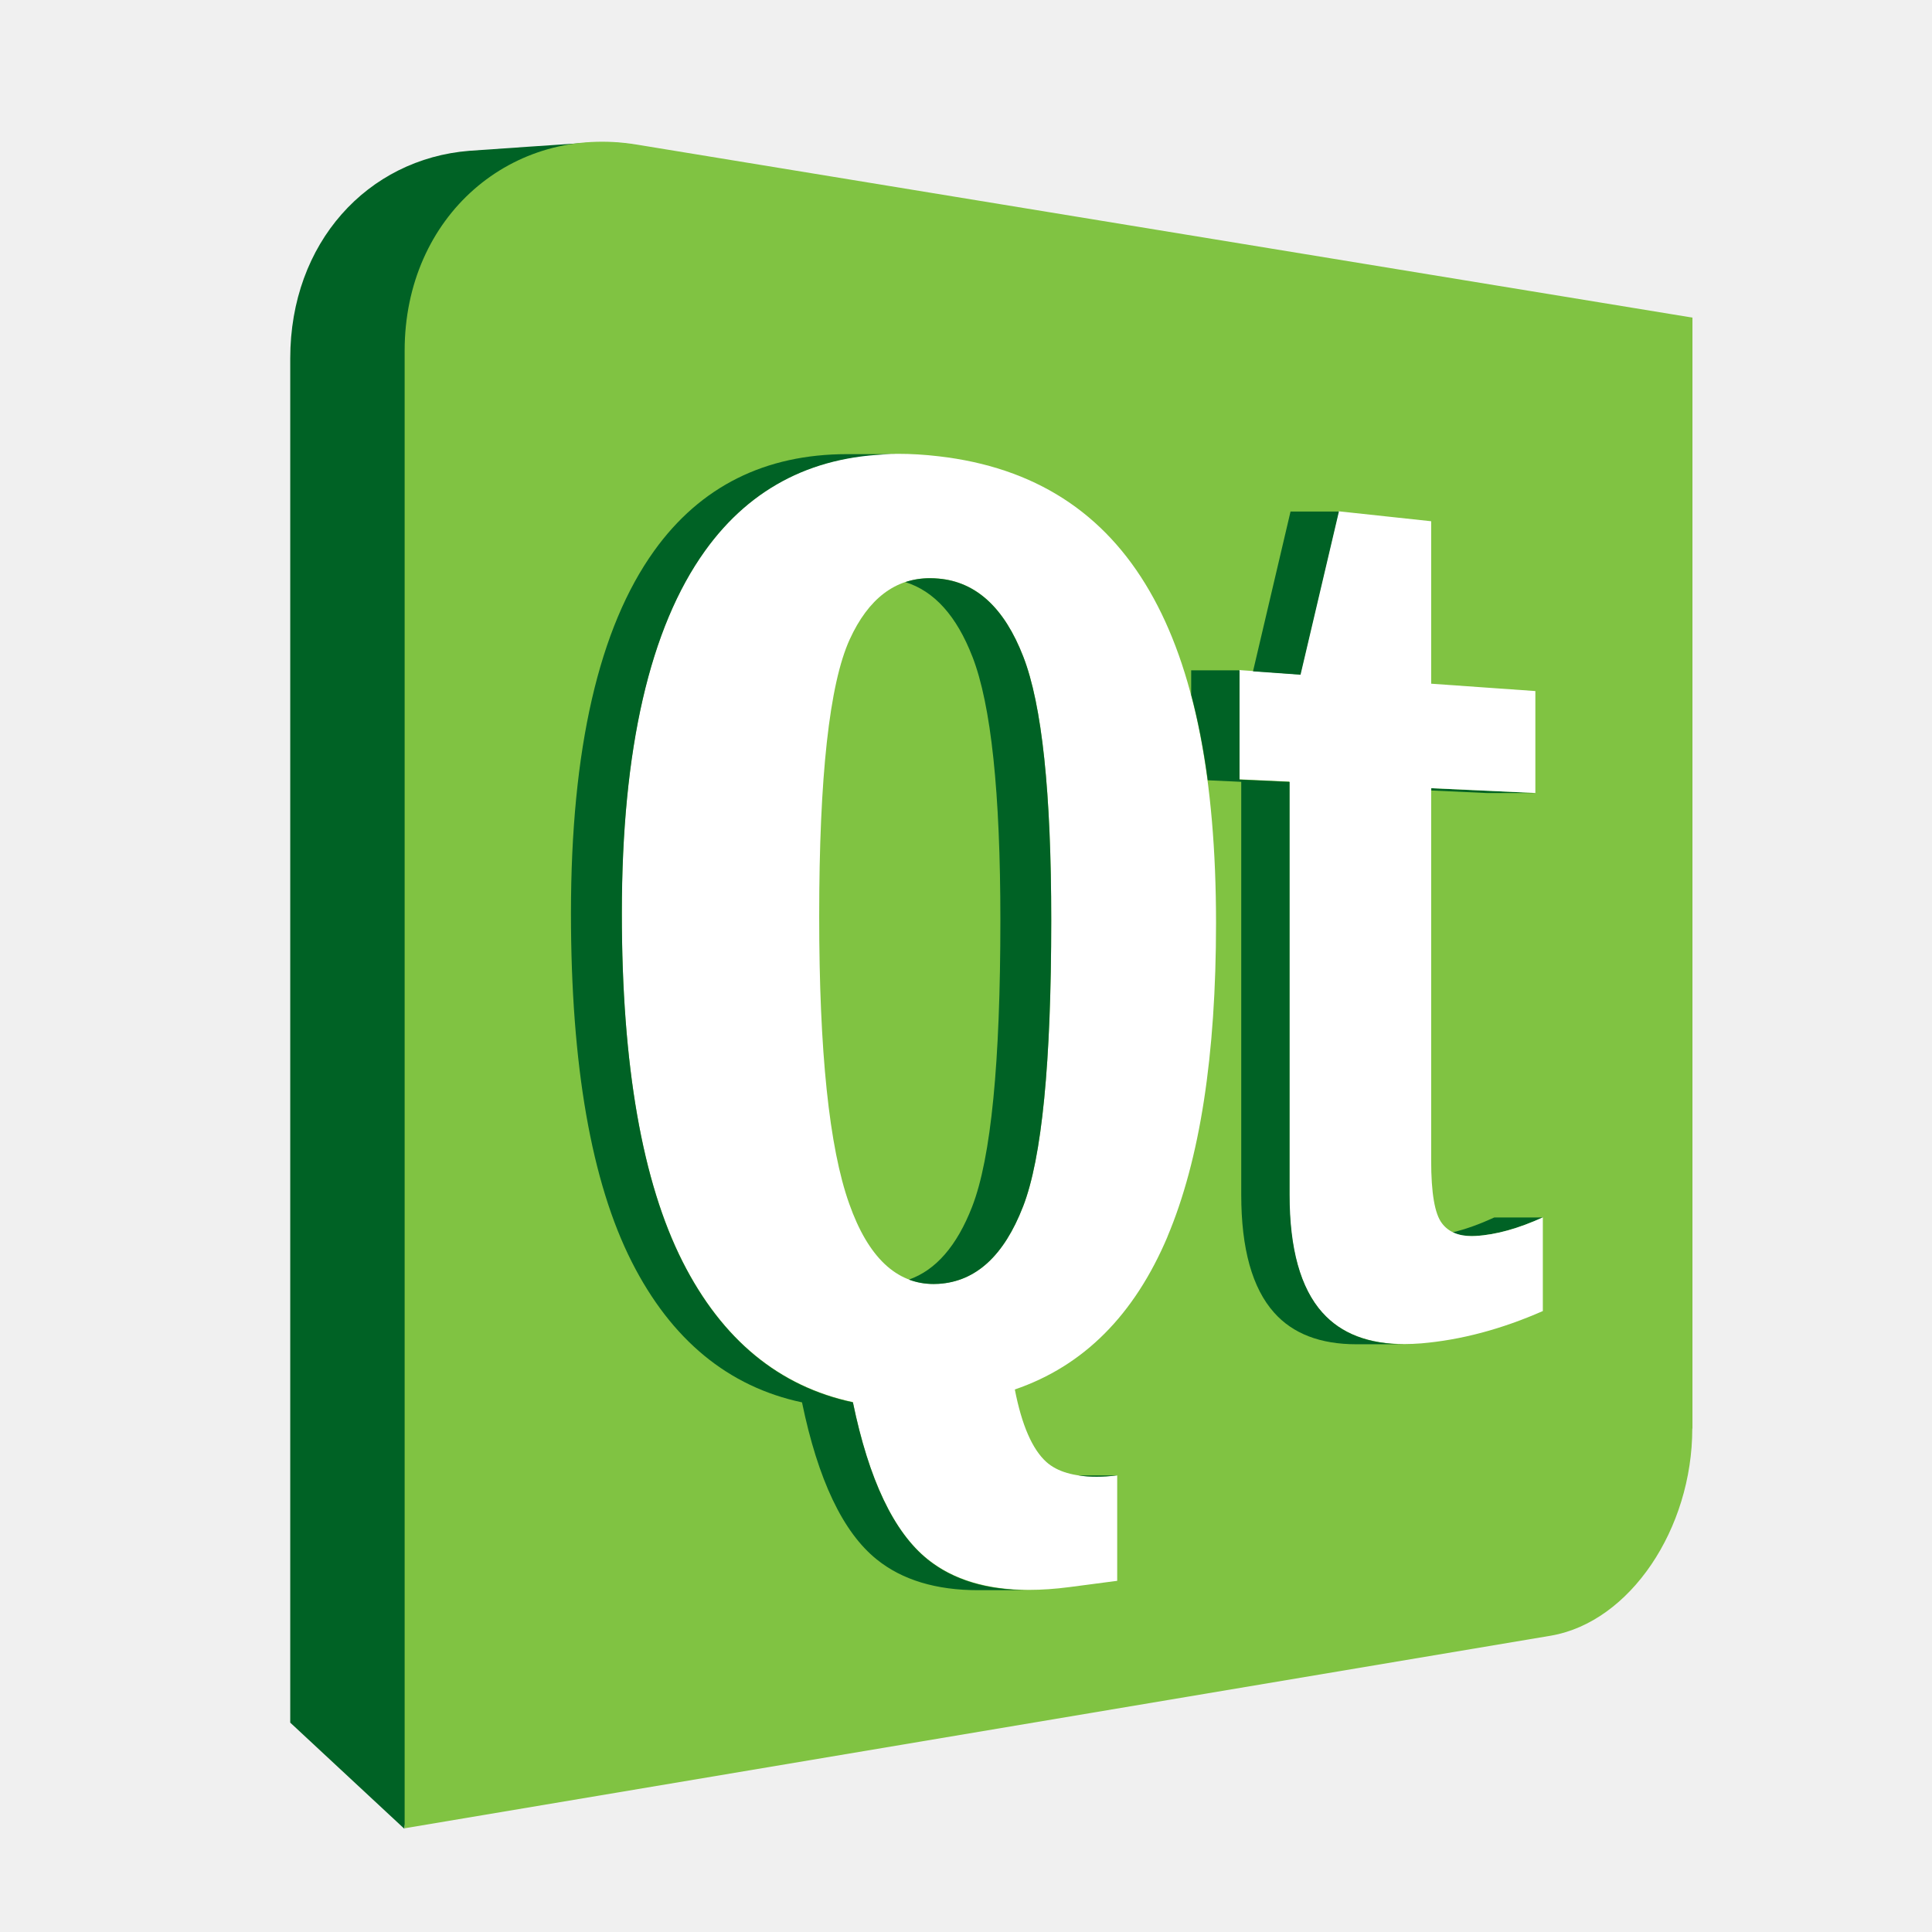
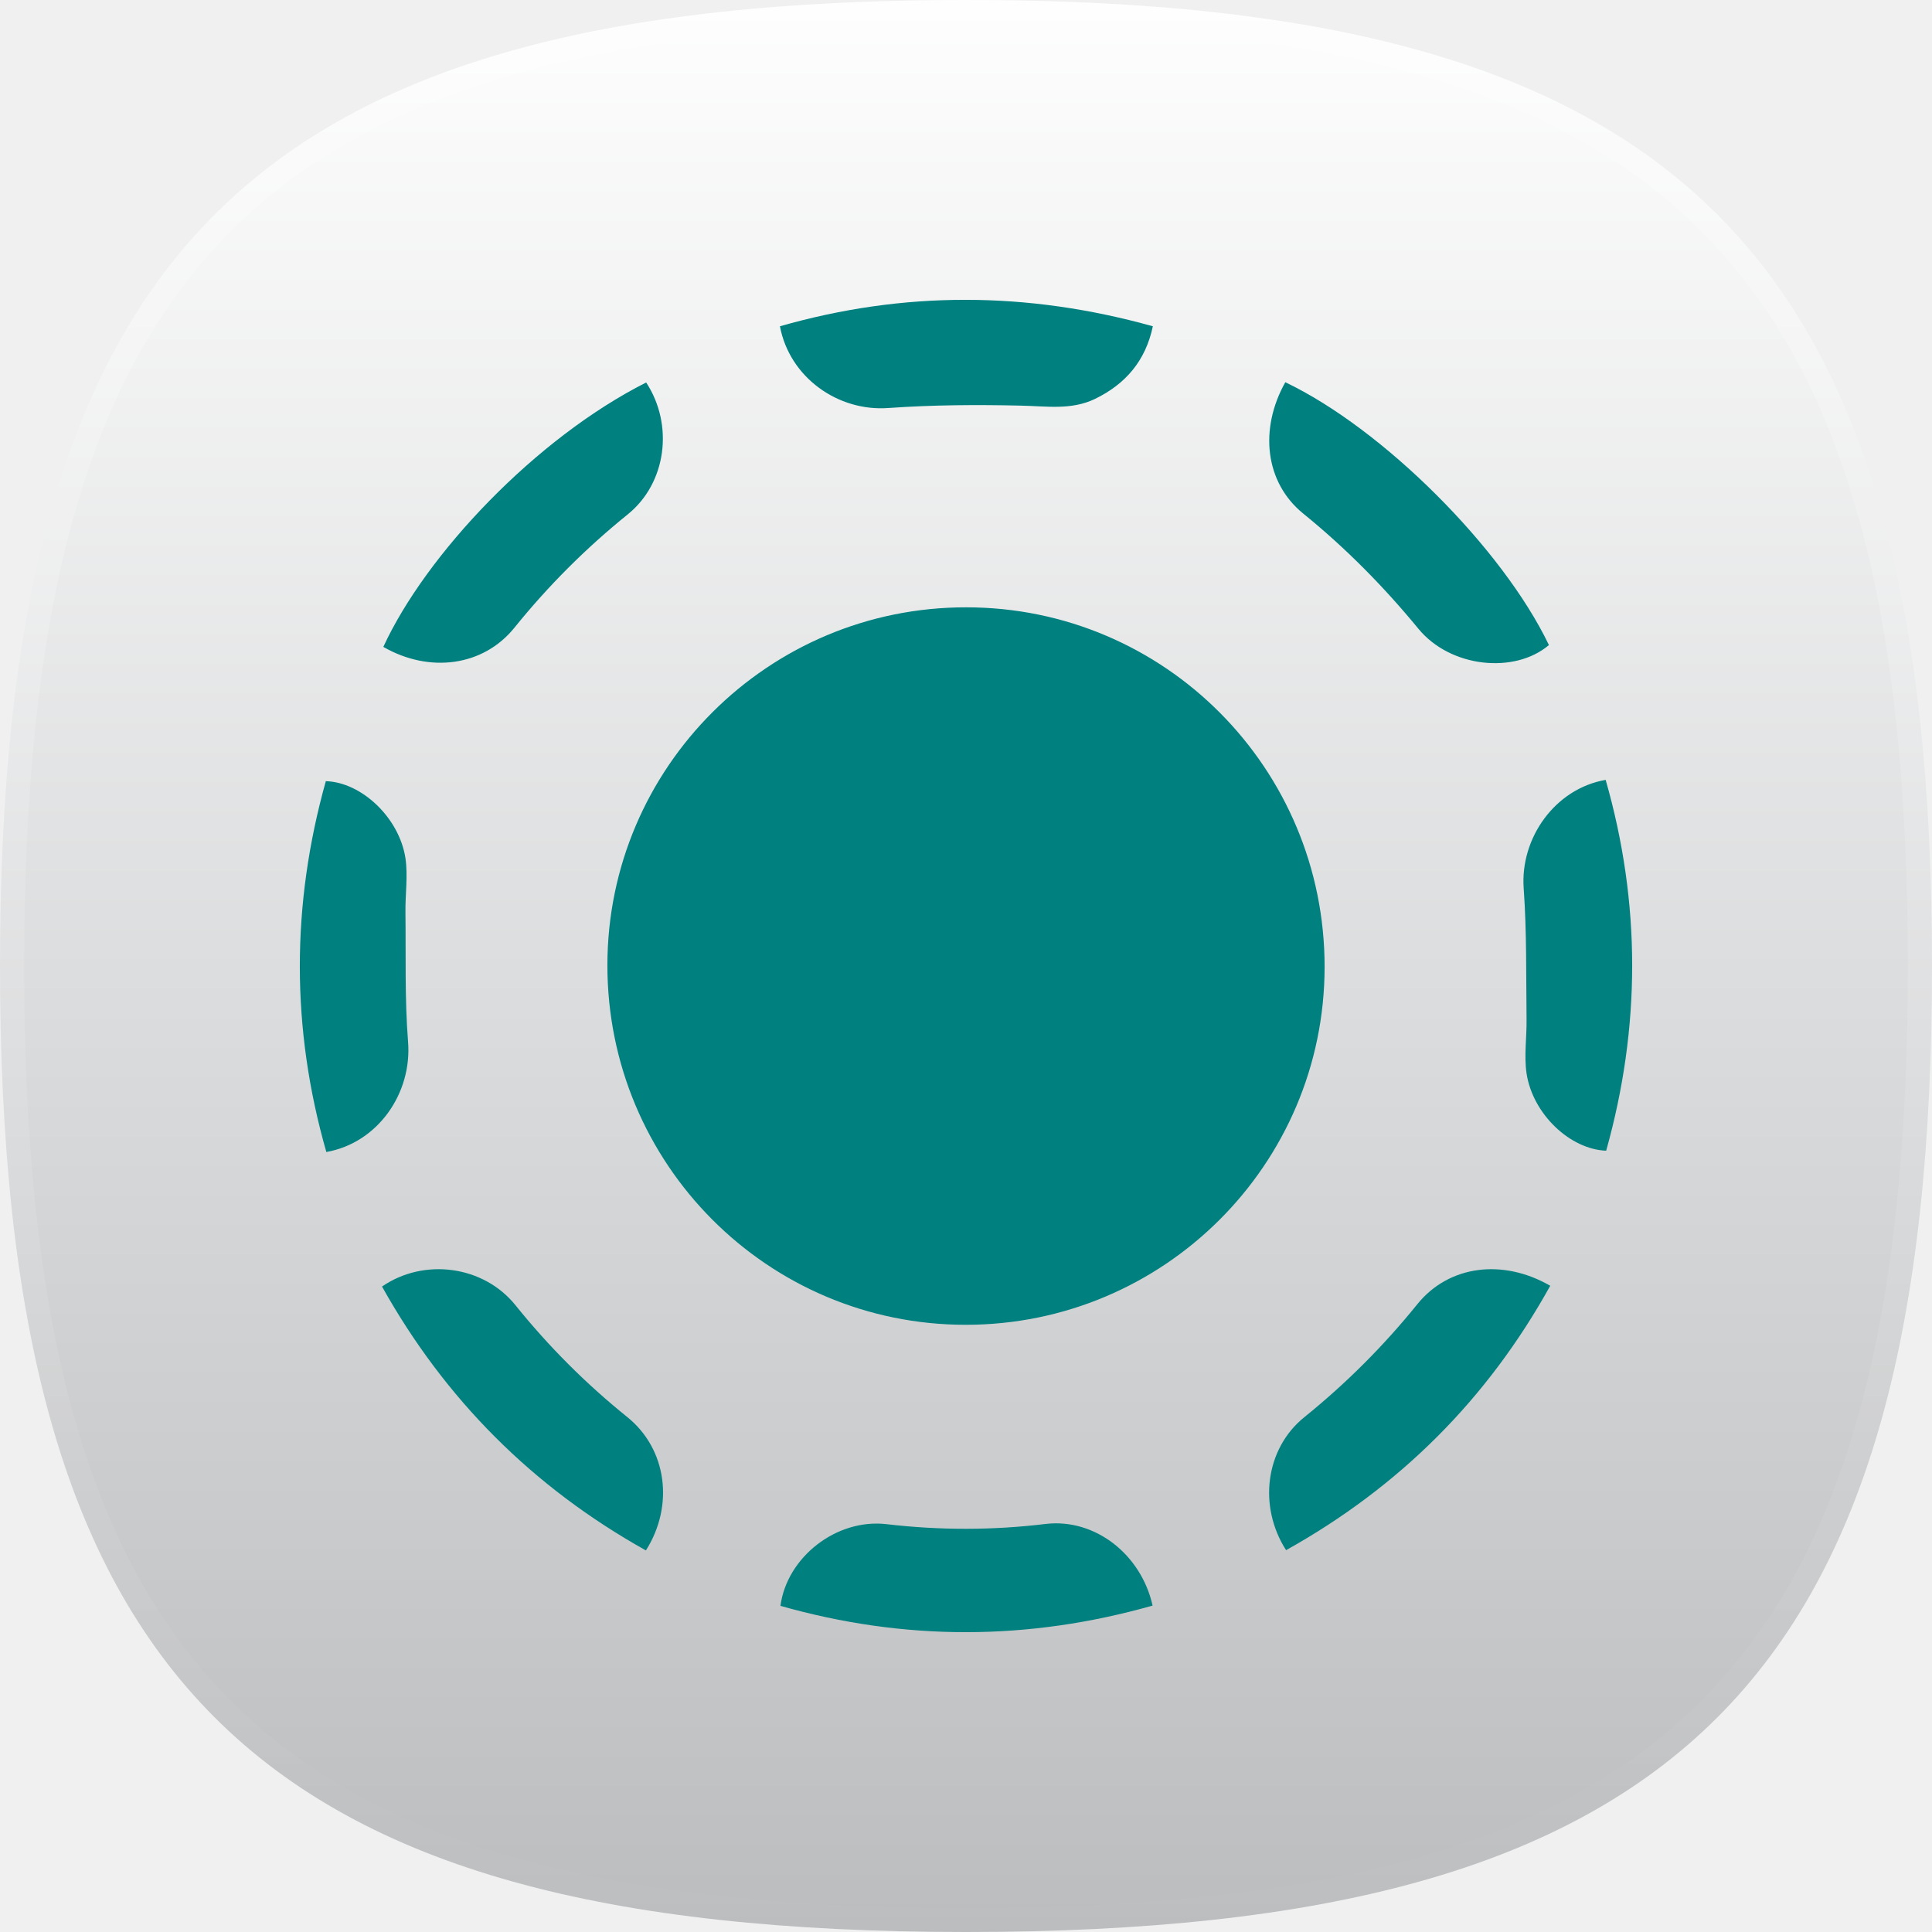
- <svg xmlns="http://www.w3.org/2000/svg" height="44px" version="1.1" viewBox="0 0 44 44" width="44px" x="0px" y="0px" id="svg2">
-   <defs id="defs16">
-     </defs>
-   <g transform="matrix(0.1830878,0,0,0.1830878,6.610095,3.23852)" id="g3">
-     <path d="M 43.09,0.359 C 40.94,0.004 38.84,-0.082 36.81,0.078 31.968,0.395 27.123,0.736 22.28,1.07 9.62,2.082 0,12.5 0,26.89 l 0,169.7 14.19,13.2 28.87,-209.42 0.03,-0.011 z" style="fill:#006225" id="path5" />
-     <path d="m 174.4,160 c 0,12.5 -7.75,24.07 -17.57,25.77 L 14.23,209.73 V 25.93 C 14.23,9.21 27.57,-2.27 43.12,0.3 l 131.3,21.52 v 138.2 z" style="fill:#80c342" id="path7" />
-     <path d="m 154.9,80.96 -12.96,-0.598 0,0.278 6.945,0.32 6.016,0 z" style="fill:#006225" id="path11" />
-     <path d="m 144.6,135.6 c 0.66,0.328 1.43,0.476 2.351,0.476 0.161,0 0.329,-0.004 0.497,-0.016 2.55,-0.148 5.32,-0.933 8.343,-2.308 h -6.015 c -1.821,0.832 -3.532,1.457 -5.176,1.848 z" style="fill:#006225" id="path13" />
-     <path id="path17" style="fill:#ffffff" d="m 91.15,132.4 c 2.351,-6.051 3.511,-17.91 3.511,-35.62 0,-15.89 -1.148,-26.82 -3.484,-32.81 -2.336,-6.027 -5.832,-9.281 -10.52,-9.691 -0.359,-0.031 -0.714,-0.051 -1.058,-0.051 -4.34,0 -7.68,2.535 -10.01,7.625 -2.52,5.543 -3.793,17.04 -3.793,34.44 0,16.82 1.238,28.75 3.734,35.75 2.356,6.672 5.879,9.976 10.5,9.976 0.207,0 0.41,-0.008 0.621,-0.019 4.633,-0.293 8.121,-3.496 10.49,-9.602 m 17.98,3.75 c -4.117,9.707 -10.39,16.06 -18.99,19 0.867,4.449 2.176,7.441 3.922,9.019 1.351,1.211 3.433,1.821 6.222,1.821 0.805,0 1.668,-0.055 2.59,-0.157 v 13.12 l -5.961,0.782 c -1.758,0.23 -3.426,0.343 -5.004,0.343 -5.218,0 -9.445,-1.265 -12.62,-3.824 -4.207,-3.379 -7.308,-9.894 -9.297,-19.54 -9.136,-1.945 -16.26,-7.754 -21.19,-17.5 -5.004,-9.902 -7.551,-24.39 -7.551,-43.34 0,-20.43 3.484,-35.51 10.34,-45.07 5.789,-8.07 13.86,-12.04 24.02,-12.04 1.629,0 3.309,0.102 5.043,0.305 11.95,1.375 20.62,7.016 26.26,16.79 5.535,9.562 8.254,23.27 8.254,41.26 0,16.48 -2,29.45 -6.043,39.02 z M 130.4,45.91 l 11.52,1.238 0,20.21 12.96,0.914 0,12.68 -12.96,-0.598 0,46.33 c 0,4.032 0.445,6.625 1.34,7.789 0.8,1.067 2.046,1.594 3.71,1.594 0.161,0 0.329,-0.004 0.497,-0.016 2.55,-0.148 5.32,-0.933 8.343,-2.308 v 11.65 c -5.136,2.258 -10.18,3.598 -15.12,4.02 -0.718,0.055 -1.41,0.086 -2.078,0.086 -4.48,0 -7.906,-1.301 -10.25,-3.934 -2.73,-3.051 -4.09,-7.949 -4.09,-14.67 V 79.535 L 118.046,79.25 V 65.66 l 7.586,0.547 4.773,-20.3 z" />
-     <path d="m 100.3,166 c 0.809,0 1.672,-0.055 2.59,-0.157 H 98.054 C 98.73,165.949 99.507,166 100.3,166 z" style="fill:#006225" id="path19" />
-     <path id="path21" style="fill:#006225" d="m 84.85,63.98 c 2.336,5.997 3.484,16.92 3.484,32.81 0,17.7 -1.16,29.57 -3.512,35.62 -1.894,4.879 -4.527,7.902 -7.863,9.07 0.965,0.368 1.992,0.551 3.078,0.551 0.207,0 0.41,-0.008 0.621,-0.019 4.633,-0.293 8.121,-3.496 10.49,-9.602 2.351,-6.051 3.511,-17.91 3.511,-35.62 0,-15.89 -1.148,-26.82 -3.484,-32.81 -2.336,-6.027 -5.832,-9.281 -10.52,-9.691 -0.359,-0.031 -0.714,-0.051 -1.058,-0.051 -1.09,0 -2.117,0.16 -3.082,0.481 h -0.004 c 3.601,1.121 6.379,4.215 8.336,9.261 z m -2.344,114.3 c -0.113,-0.05 -0.227,-0.105 -0.336,-0.16 -0.012,-0.004 -0.023,-0.012 -0.035,-0.015 -0.102,-0.051 -0.207,-0.106 -0.309,-0.157 -0.019,-0.011 -0.039,-0.019 -0.058,-0.031 -0.09,-0.051 -0.184,-0.098 -0.278,-0.148 -0.027,-0.016 -0.054,-0.036 -0.086,-0.051 -0.082,-0.043 -0.164,-0.09 -0.242,-0.137 -0.039,-0.023 -0.078,-0.047 -0.113,-0.07 -0.07,-0.039 -0.145,-0.082 -0.215,-0.125 -0.047,-0.031 -0.094,-0.059 -0.14,-0.09 -0.059,-0.039 -0.118,-0.074 -0.176,-0.113 -0.059,-0.039 -0.114,-0.075 -0.168,-0.114 -0.051,-0.031 -0.102,-0.066 -0.149,-0.097 -0.066,-0.047 -0.132,-0.094 -0.195,-0.137 -0.039,-0.027 -0.078,-0.055 -0.113,-0.082 -0.078,-0.055 -0.153,-0.113 -0.231,-0.172 -0.023,-0.016 -0.05,-0.035 -0.078,-0.055 -0.098,-0.078 -0.199,-0.156 -0.297,-0.234 -4.207,-3.379 -7.308,-9.894 -9.297,-19.54 -9.136,-1.945 -16.26,-7.754 -21.19,-17.5 -5.004,-9.902 -7.551,-24.39 -7.551,-43.34 0,-20.43 3.484,-35.51 10.34,-45.07 5.789,-8.07 13.86,-12.04 24.02,-12.04 h -6.351 c -10.15,0.008 -18.22,3.977 -24,12.04 -6.855,9.563 -10.34,24.64 -10.34,45.07 0,18.95 2.547,33.44 7.551,43.34 4.934,9.75 12.05,15.56 21.19,17.5 1.989,9.641 5.09,16.16 9.297,19.54 3.176,2.559 7.403,3.824 12.62,3.824 0.098,0 0.199,0 0.297,-0.004 h 5.539 c -3.406,-0.05 -6.383,-0.66 -8.906,-1.828 L 82.498,178.28 z M 128.4,145.6 c -2.73,-3.051 -4.09,-7.949 -4.09,-14.67 V 79.57 l -6.226,-0.285 v -13.59 h -6.016 v 3.035 c 0.871,3.273 1.555,6.82 2.063,10.64 l 4.164,0.192 v 51.36 c 0,6.723 1.367,11.62 4.09,14.67 2.343,2.633 5.765,3.934 10.25,3.934 h 6.015 c -4.48,0 -7.906,-1.301 -10.25,-3.934 z m 2.043,-99.66 -6.016,0 -4.668,19.88 5.911,0.422 4.773,-20.3 z" />
-   </g>
+ <svg xmlns="http://www.w3.org/2000/svg" version="1.2" baseProfile="tiny" width="80" height="80" viewBox="8 8 80 80">
+   <linearGradient id="plate" gradientUnits="userSpaceOnUse" x1="48" y1="87.456" x2="48" y2="6.762">
+     <stop offset="0" stop-color="#BBBDBF" />
+     <stop offset="1" stop-color="#FFFFFF" />
+   </linearGradient>
+   <linearGradient id="rim" gradientUnits="userSpaceOnUse" x1="48" y1="8.545" x2="48" y2="89.241">
+     <stop offset="0" stop-color="#FFFFFF" />
+     <stop offset="1" stop-color="#FFFFFF" stop-opacity="0" />
+   </linearGradient>
+   <path fill="url(#plate)" d="M88,48c0,29.633-10.363,40-40,40C18.365,88,8,77.633,8,48C8,18.365,18.365,8,48,8C77.637,8,88,18.365,88,48z" />
+   <path fill="url(#rim)" fill-opacity="0.25" d="M48,8C18.365,8,8,18.365,8,48c0,29.633,10.365,40,40,40c29.637,0,40-10.367,40-40C88,18.365,77.637,8,48,8z M48,87C18.84,87,9,77.158,9,48S18.84,9,48,9c29.158,0,39,9.842,39,39S77.158,87,48,87z" />
+   <path fill="#018080" transform="matrix(0.1077586,0,0,0.1077586,42.82893,42.82893)" d="m 48.088,-89.837 c 76.2,0 137.8,61.9 137.7,138.3 -0.1,75.9 -61.9,137.4 -137.9,137.4 -76.2,0 -137.8,-61.9 -137.7,-138.3 0.1,-75.9 61.9,-137.5 137.9,-137.4 m -71.6,-108 c 47.5,-13.6 94.9,-13.5 143.3,0 -2.8,13.3 -10.5,22.2 -22.2,27.9 -9.1,4.4 -18.6,2.8 -28.3,2.6 -17,-0.4 -34,-0.3 -51,0.9 -19.4,1.5 -38.1,-11.7 -41.8,-31.4 m -174.3,317.3 c -13.6,-47.5 -13.5,-95 -0.2,-142.5 13.7,0.4 28.2,14 30.6,29.6 1,6.8 -0.1,13.9 0,20.8 0.2,16.6 -0.3,33.2 1,49.7 1.6,19.8 -11.6,38.9 -31.4,42.4 m 491.6,-143 c 13.6,47.5 13.5,95 0.2,142.5 -13.8,-0.5 -28.2,-14 -30.6,-29.7 -1,-6.8 0.1,-13.9 0,-20.8 -0.2,-16.8 0.1,-33.6 -1.1,-50.3 -1.4,-19.3 12,-38.3 31.5,-41.7 m -174.1,317.3 c -48,13.6 -95.5,13.6 -143,0.1 2.5,-18.8 21.6,-33.6 40.7,-31.4 20.5,2.4 40.9,2.4 61.4,-0.1 18.8,-2.1 36.5,11.7 40.9,31.4 m -194.6,-470 c 10.7,16.3 7.8,38.7 -7.1,50.7 -16.1,13 -30.5,27.4 -43.5,43.5 -12,14.9 -32.7,17.6 -50.4,7.4 16.4,-35.6 58.6,-80.2 101,-101.6 m 245.6,-0.1 c 37.5,17.9 83.4,63.7 101.3,101 -13.2,11.2 -37.8,8.7 -50.1,-6.2 -13.4,-16.3 -28,-31.1 -44.4,-44.4 -14.6,-11.9 -16.9,-32.4 -6.8,-50.4 m -347.1,347.5 c 16.1,-11.1 39,-8.1 51.3,7.2 12.8,15.9 27.1,30.2 43,43 15.2,12.3 18,34 7.1,51.2 -43.5,-24.3 -77.2,-58.1 -101.4,-101.4 m 347.4,101.3 c -10.8,-16.8 -8,-39 7,-51.1 16.1,-13 30.5,-27.4 43.5,-43.5 12.1,-14.9 32.8,-17.5 51,-7 -24.1,43.5 -57.8,77.2 -101.5,101.6" />
</svg>
